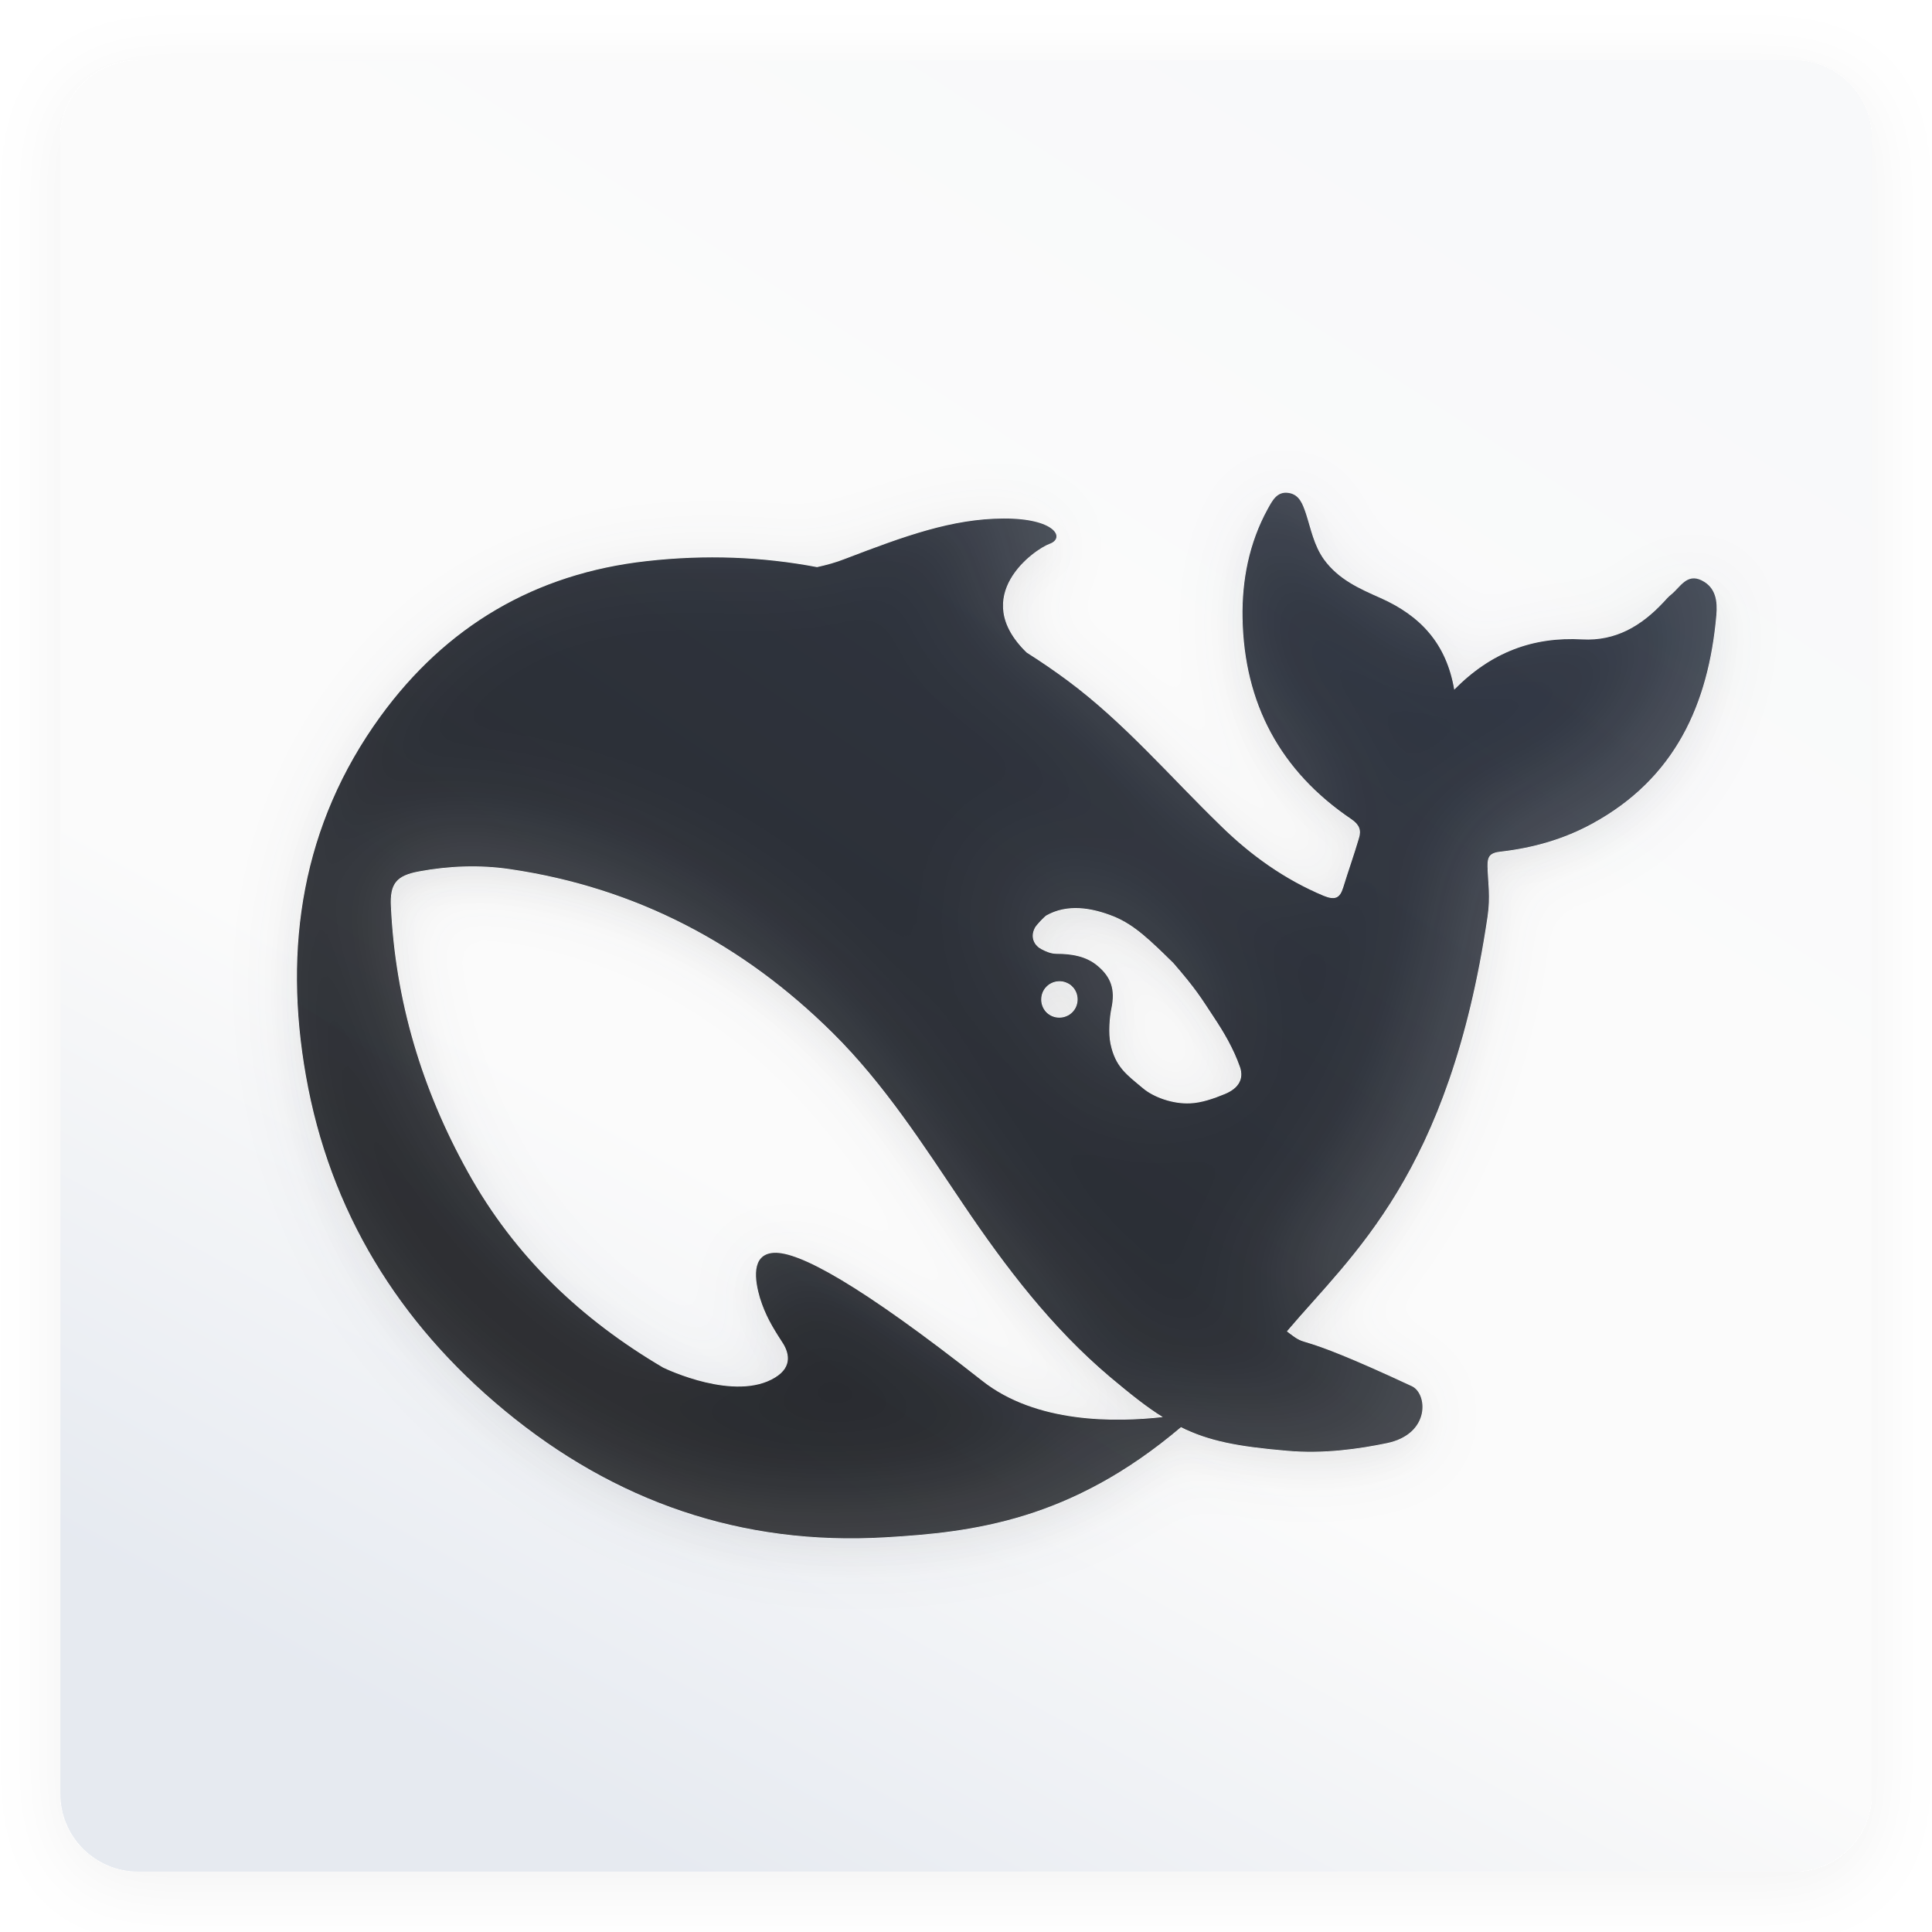
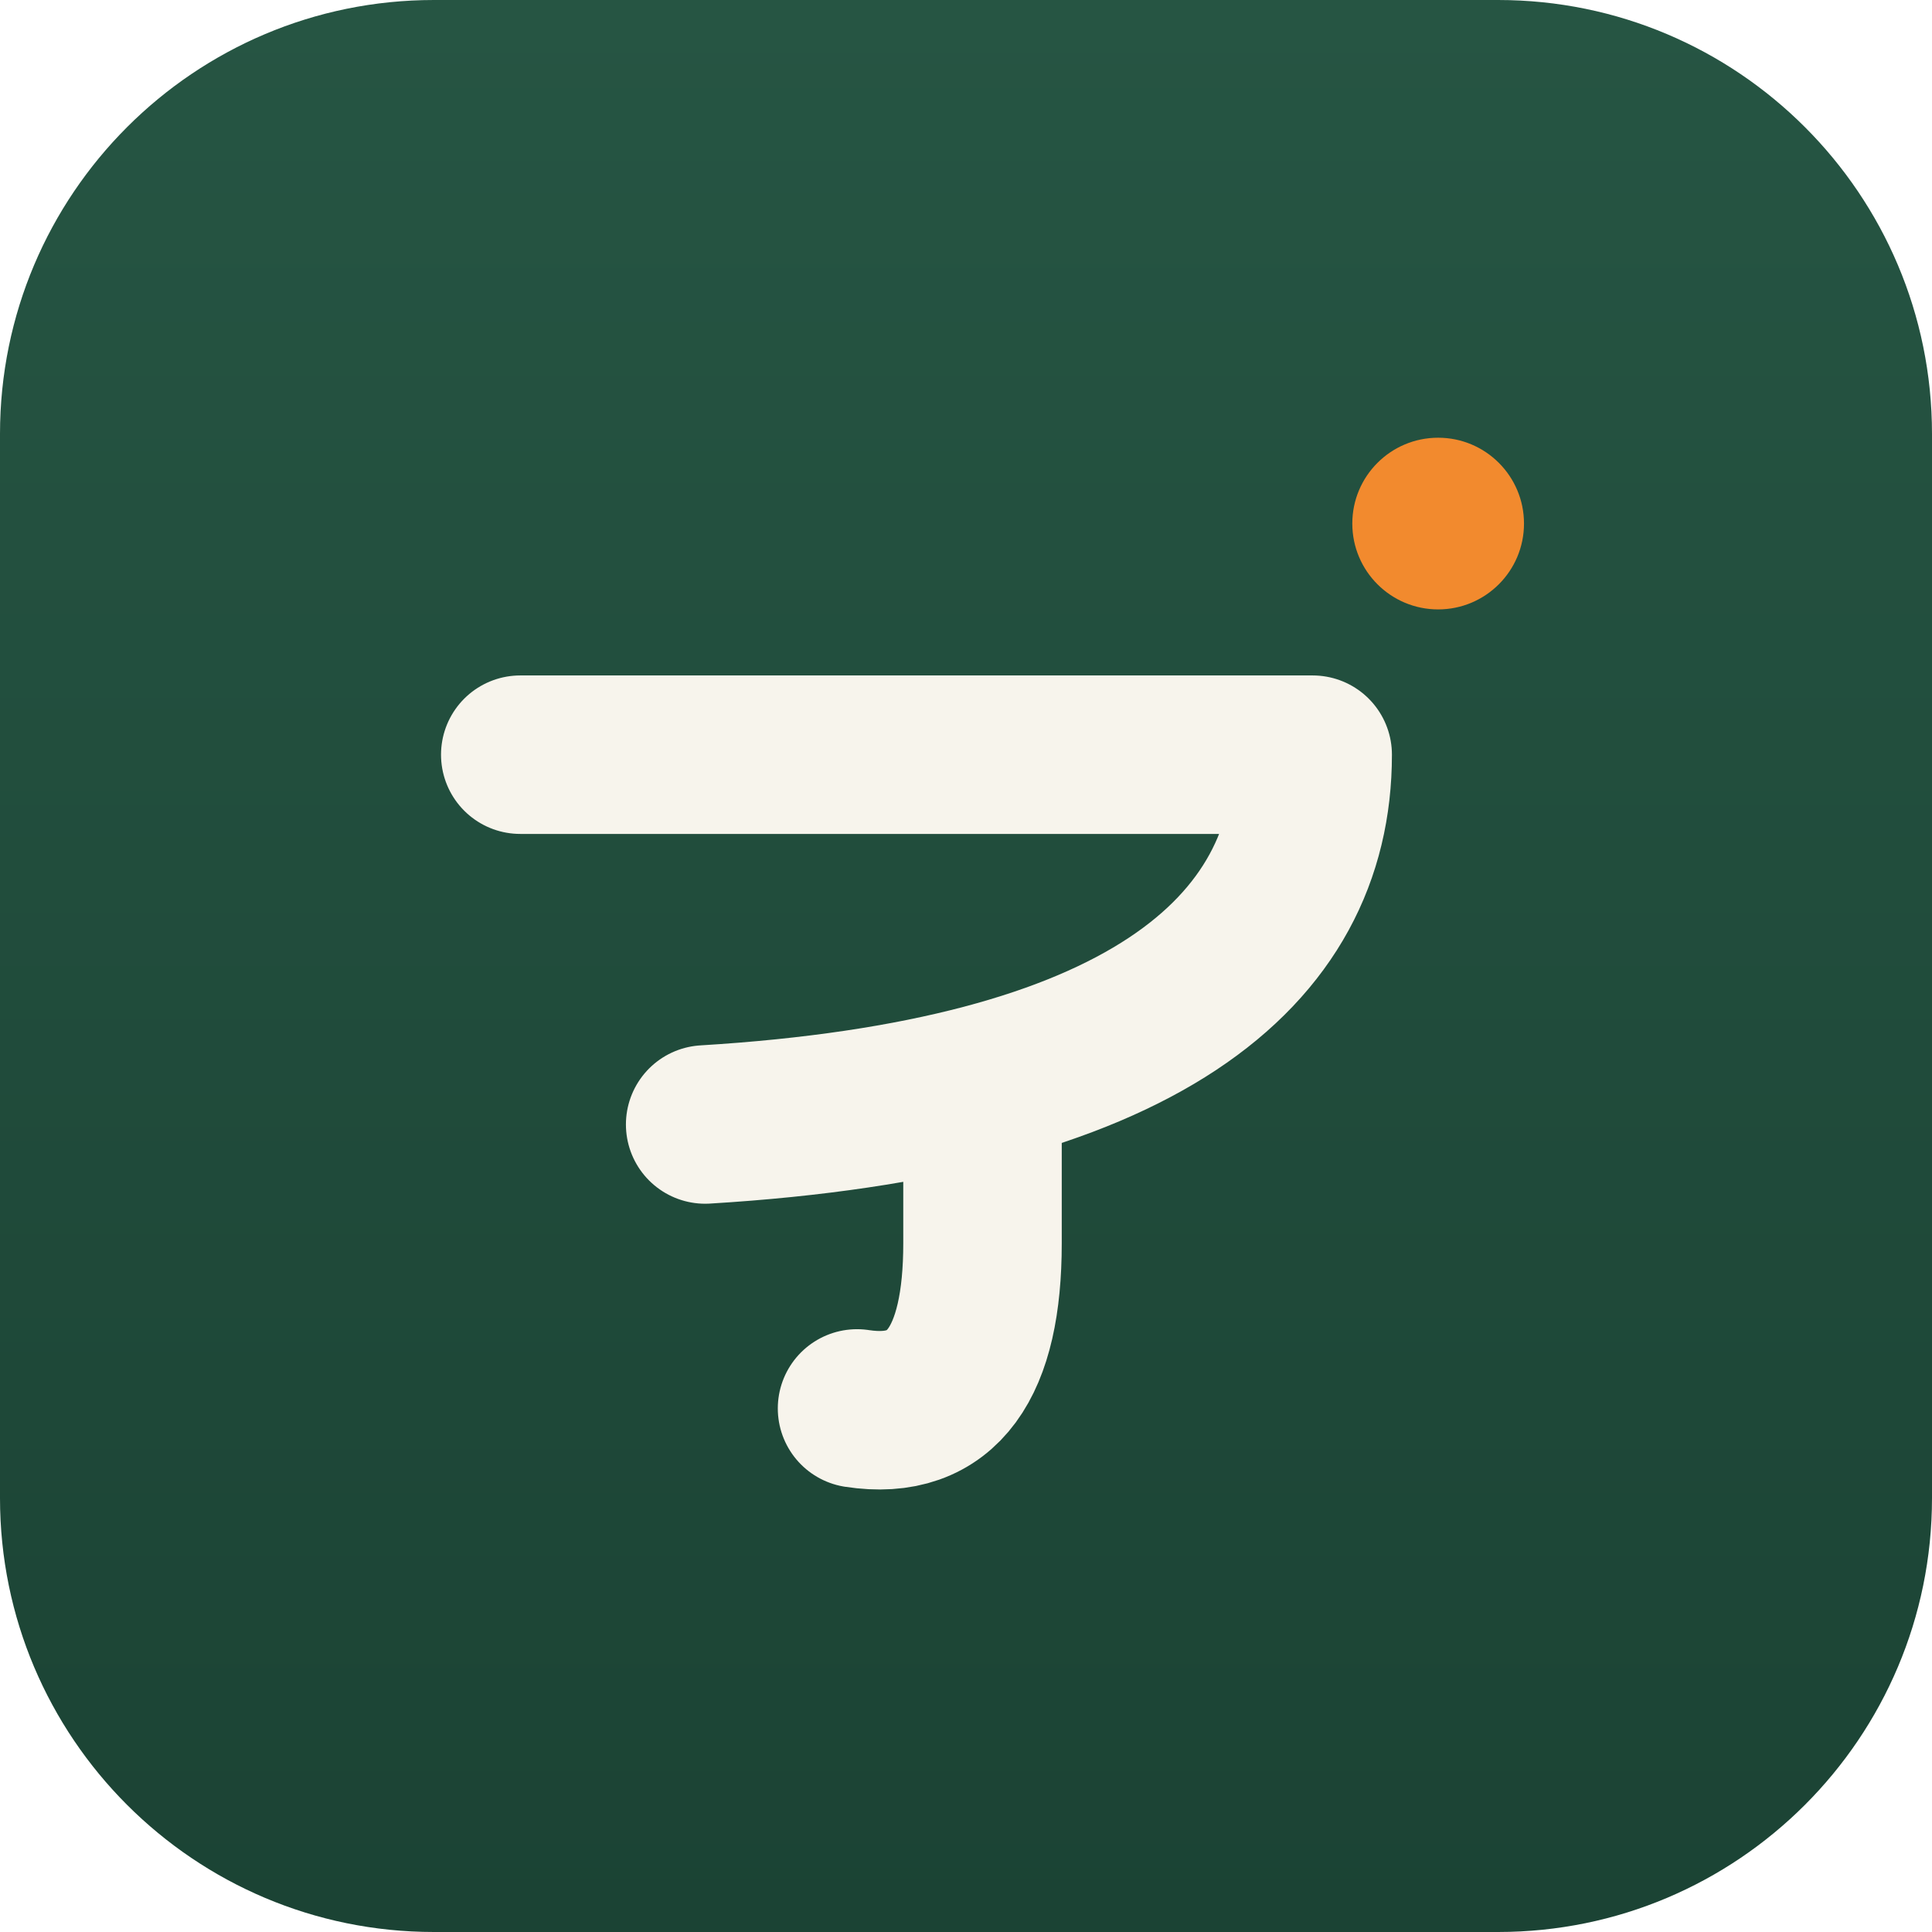
<svg xmlns="http://www.w3.org/2000/svg" width="1024" height="1024" viewBox="0 0 1024 1024" fill="none">
-   <g transform="translate(32 32) scale(0.9375) translate(-40 -32)">
-     <g filter="url(#filter0_d_1637_371)">
-       <rect rx="44" width="1024" height="1024" transform="translate(40 32)" fill="#FBFBFB" />
-       <rect rx="44" width="1024" height="1024" transform="translate(40 32)" fill="url(#paint0_linear_1637_371)" fill-opacity="0.4" />
-       <rect rx="44" width="1024" height="1024" transform="translate(40 32)" fill="url(#paint1_linear_1637_371)" fill-opacity="0.8" />
-       <g filter="url(#filter1_ddi_1637_371)">
-         <path d="M968.002 326.025C959.5 321.85 955.842 329.804 950.865 333.835C949.162 335.143 947.722 336.834 946.283 338.393C933.859 351.673 919.336 360.407 900.376 359.363C872.649 357.804 848.963 366.525 828.035 387.759C823.586 361.583 808.812 345.951 786.313 335.936C774.536 330.729 762.64 325.51 754.401 314.186C748.645 306.112 747.074 297.127 744.195 288.274C742.36 282.936 740.538 277.465 734.385 276.554C727.718 275.51 725.103 281.112 722.476 285.803C712.006 304.95 707.952 326.039 708.349 347.405C709.26 395.463 729.54 433.742 769.823 460.962C774.404 464.094 775.579 467.212 774.14 471.771C771.394 481.153 768.119 490.257 765.241 499.639C763.406 505.624 760.66 506.933 754.256 504.329C732.154 495.08 713.049 481.417 696.175 464.874C667.524 437.138 641.633 406.536 609.325 382.566C601.733 376.964 594.154 371.758 586.298 366.802C553.33 334.773 590.616 308.464 599.251 305.333C608.282 302.082 602.393 290.877 573.214 291.009C544.048 291.141 517.364 300.906 483.353 313.935C478.389 315.891 473.147 317.318 467.786 318.494C436.917 312.64 404.873 311.332 371.377 315.111C308.332 322.141 257.975 351.964 220.953 402.876C176.471 464.081 166.014 533.624 178.835 606.153C192.302 682.594 231.291 745.887 291.194 795.372C353.328 846.68 424.876 871.813 506.498 866.99C556.076 864.122 611.279 857.489 673.532 804.74C689.23 812.55 705.708 815.681 733.052 818.02C754.111 819.976 774.391 816.976 790.076 813.726C814.674 808.519 812.971 785.726 804.072 781.564C731.995 747.962 747.826 761.638 733.435 750.565C770.06 707.198 825.263 662.139 846.85 516.156C848.553 504.567 847.114 497.273 846.85 487.892C846.718 482.157 848.025 479.95 854.574 479.303C872.623 477.215 890.156 472.273 906.238 463.42C952.938 437.892 971.765 395.965 976.215 345.7C976.875 338.01 976.083 330.069 967.976 326.039L968.002 326.025ZM561.067 778.432C491.222 723.477 457.343 705.374 443.347 706.154C430.263 706.933 432.626 721.918 435.505 731.682C438.515 741.315 442.436 747.962 447.929 756.418C451.718 762.021 454.346 770.345 444.14 776.609C421.641 790.549 382.533 771.918 380.698 771.006C335.174 744.182 297.109 708.757 270.293 660.316C244.389 613.698 229.35 563.685 226.868 510.302C226.208 497.406 230.01 492.847 242.831 490.508C259.704 487.376 277.106 486.729 293.98 489.2C365.264 499.625 425.959 531.523 476.844 582.052C505.878 610.831 527.861 645.213 550.491 678.815C574.561 714.492 600.452 748.49 633.42 776.358C645.066 786.122 654.348 793.548 663.247 799.019C636.431 802.018 591.698 802.666 561.08 778.445L561.067 778.432ZM594.55 562.905C594.55 557.171 599.132 552.625 604.888 552.625C606.195 552.625 607.371 552.876 608.414 553.273C609.853 553.801 611.16 554.581 612.203 555.744C614.038 557.567 615.081 560.17 615.081 562.905C615.081 568.64 610.5 573.185 604.743 573.185C598.987 573.185 594.537 568.627 594.537 562.905H594.55ZM698.539 616.301C691.871 619.037 685.19 621.375 678.787 621.64C668.845 622.155 657.992 618.125 652.103 613.17C642.953 605.479 636.404 601.185 633.658 587.773C632.483 582.039 633.13 573.185 634.186 568.111C636.536 557.171 633.922 550.141 626.212 543.759C619.927 538.553 611.952 537.112 603.185 537.112C599.911 537.112 596.914 535.685 594.682 534.509C591.025 532.686 588.015 528.127 590.893 522.525C591.804 520.701 596.254 516.275 597.297 515.495C609.206 508.716 622.937 510.936 635.625 516.01C647.403 520.833 656.288 529.686 669.109 542.186C682.193 557.289 684.543 561.465 692.003 572.789C697.892 581.642 703.252 590.759 706.909 601.185C709.128 607.699 706.249 613.038 698.539 616.288V616.301Z" fill="url(#paint2_linear_1637_371)" fill-opacity="0.9" />
-       </g>
-     </g>
-   </g>
  <defs>
-     <filter id="filter0_d_1637_371" x="-8" y="-16" width="1120" height="1120" filterUnits="userSpaceOnUse" color-interpolation-filters="sRGB">
-       <feFlood flood-opacity="0" result="BackgroundImageFix" />
-       <feColorMatrix in="SourceAlpha" type="matrix" values="0 0 0 0 0 0 0 0 0 0 0 0 0 0 0 0 0 0 127 0" result="hardAlpha" />
-       <feOffset dy="8" />
-       <feGaussianBlur stdDeviation="20" />
-       <feComposite in2="hardAlpha" operator="out" />
-       <feColorMatrix type="matrix" values="0 0 0 0 0 0 0 0 0 0 0 0 0 0 0 0 0 0 0.05 0" />
-       <feBlend mode="normal" in2="BackgroundImageFix" result="effect1_dropShadow_1637_371" />
-       <feBlend mode="normal" in="BackgroundImageFix" in2="effect1_dropShadow_1637_371" result="BackgroundImageFix" />
-       <feBlend mode="normal" in="SourceGraphic" in2="BackgroundImageFix" result="shape" />
-     </filter>
-     <filter id="filter1_ddi_1637_371" x="133.744" y="240.427" width="882.652" height="671.147" filterUnits="userSpaceOnUse" color-interpolation-filters="sRGB">
-       <feFlood flood-opacity="0" result="BackgroundImageFix" />
-       <feColorMatrix in="SourceAlpha" type="matrix" values="0 0 0 0 0 0 0 0 0 0 0 0 0 0 0 0 0 0 127 0" result="hardAlpha" />
-       <feOffset dy="4" />
-       <feGaussianBlur stdDeviation="20" />
-       <feComposite in2="hardAlpha" operator="out" />
-       <feColorMatrix type="matrix" values="0 0 0 0 0.176 0 0 0 0 0.192 0 0 0 0 0.231 0 0 0 0.08 0" />
-       <feBlend mode="normal" in2="BackgroundImageFix" result="effect1_dropShadow_1637_371" />
-       <feColorMatrix in="SourceAlpha" type="matrix" values="0 0 0 0 0 0 0 0 0 0 0 0 0 0 0 0 0 0 127 0" result="hardAlpha" />
-       <feOffset dy="8" />
-       <feGaussianBlur stdDeviation="8" />
-       <feComposite in2="hardAlpha" operator="out" />
-       <feColorMatrix type="matrix" values="0 0 0 0 0.173 0 0 0 0 0.188 0 0 0 0 0.224 0 0 0 0.04 0" />
-       <feBlend mode="normal" in2="effect1_dropShadow_1637_371" result="effect2_dropShadow_1637_371" />
-       <feBlend mode="normal" in="SourceGraphic" in2="BackgroundImageFix" result="shape" />
-       <feColorMatrix in="SourceAlpha" type="matrix" values="0 0 0 0 0 0 0 0 0 0 0 0 0 0 0 0 0 0 127 0" result="hardAlpha" />
-       <feOffset dx="-16" dy="-20" />
-       <feGaussianBlur stdDeviation="30" />
-       <feComposite in2="hardAlpha" operator="arithmetic" k2="-1" k3="1" />
-       <feColorMatrix type="matrix" values="0 0 0 0 1 0 0 0 0 1 0 0 0 0 1 0 0 0 0.15 0" />
-       <feBlend mode="normal" in2="shape" result="effect3_innerShadow_1637_371" />
-       <feBlend mode="normal" in="effect3_innerShadow_1637_371" in2="effect2_dropShadow_1637_371" result="effect3_innerShadow_1637_371" />
-     </filter>
-     <linearGradient id="paint0_linear_1637_371" x1="973.58" y1="1.59609e-05" x2="378.123" y2="917.86" gradientUnits="userSpaceOnUse">
-       <stop offset="0.142" stop-color="#D4DBE9" />
-       <stop offset="0.486" stop-color="#FBFBFB" />
-     </linearGradient>
-     <linearGradient id="paint1_linear_1637_371" x1="603.371" y1="445.063" x2="239.356" y2="1111.41" gradientUnits="userSpaceOnUse">
-       <stop offset="0.363" stop-color="#FBFBFB" />
-       <stop offset="0.83" stop-color="#E1E6EE" />
-     </linearGradient>
-     <linearGradient id="paint2_linear_1637_371" x1="849.855" y1="39.085" x2="331.636" y2="802.645" gradientUnits="userSpaceOnUse">
-       <stop offset="0.086" stop-color="#1C2434" />
-       <stop offset="1" stop-color="#0F1115" />
+     <linearGradient id="bg" x1="0" y1="0" x2="0" y2="1024" gradientUnits="userSpaceOnUse">
+       <stop offset="0" stop-color="#265543" />
+       <stop offset="1" stop-color="#1B4334" />
    </linearGradient>
  </defs>
+   <rect width="1024" height="1024" rx="230" fill="url(#bg)" />
+   <g transform="translate(163.75 225) scale(7)">
+     <path d="M16 25 L76 25 C76 40 63 51 30 53" stroke="#F7F4EC" stroke-width="12" stroke-linecap="round" stroke-linejoin="round" fill="none" />
+     <path d="M51 50 L51 62 C51 71 48 75.5 41.5 74.5" stroke="#F7F4EC" stroke-width="12" stroke-linecap="round" stroke-linejoin="round" fill="none" />
+     <circle cx="85.5" cy="7.5" r="6.5" fill="#F28A2E" />
+   </g>
</svg>
